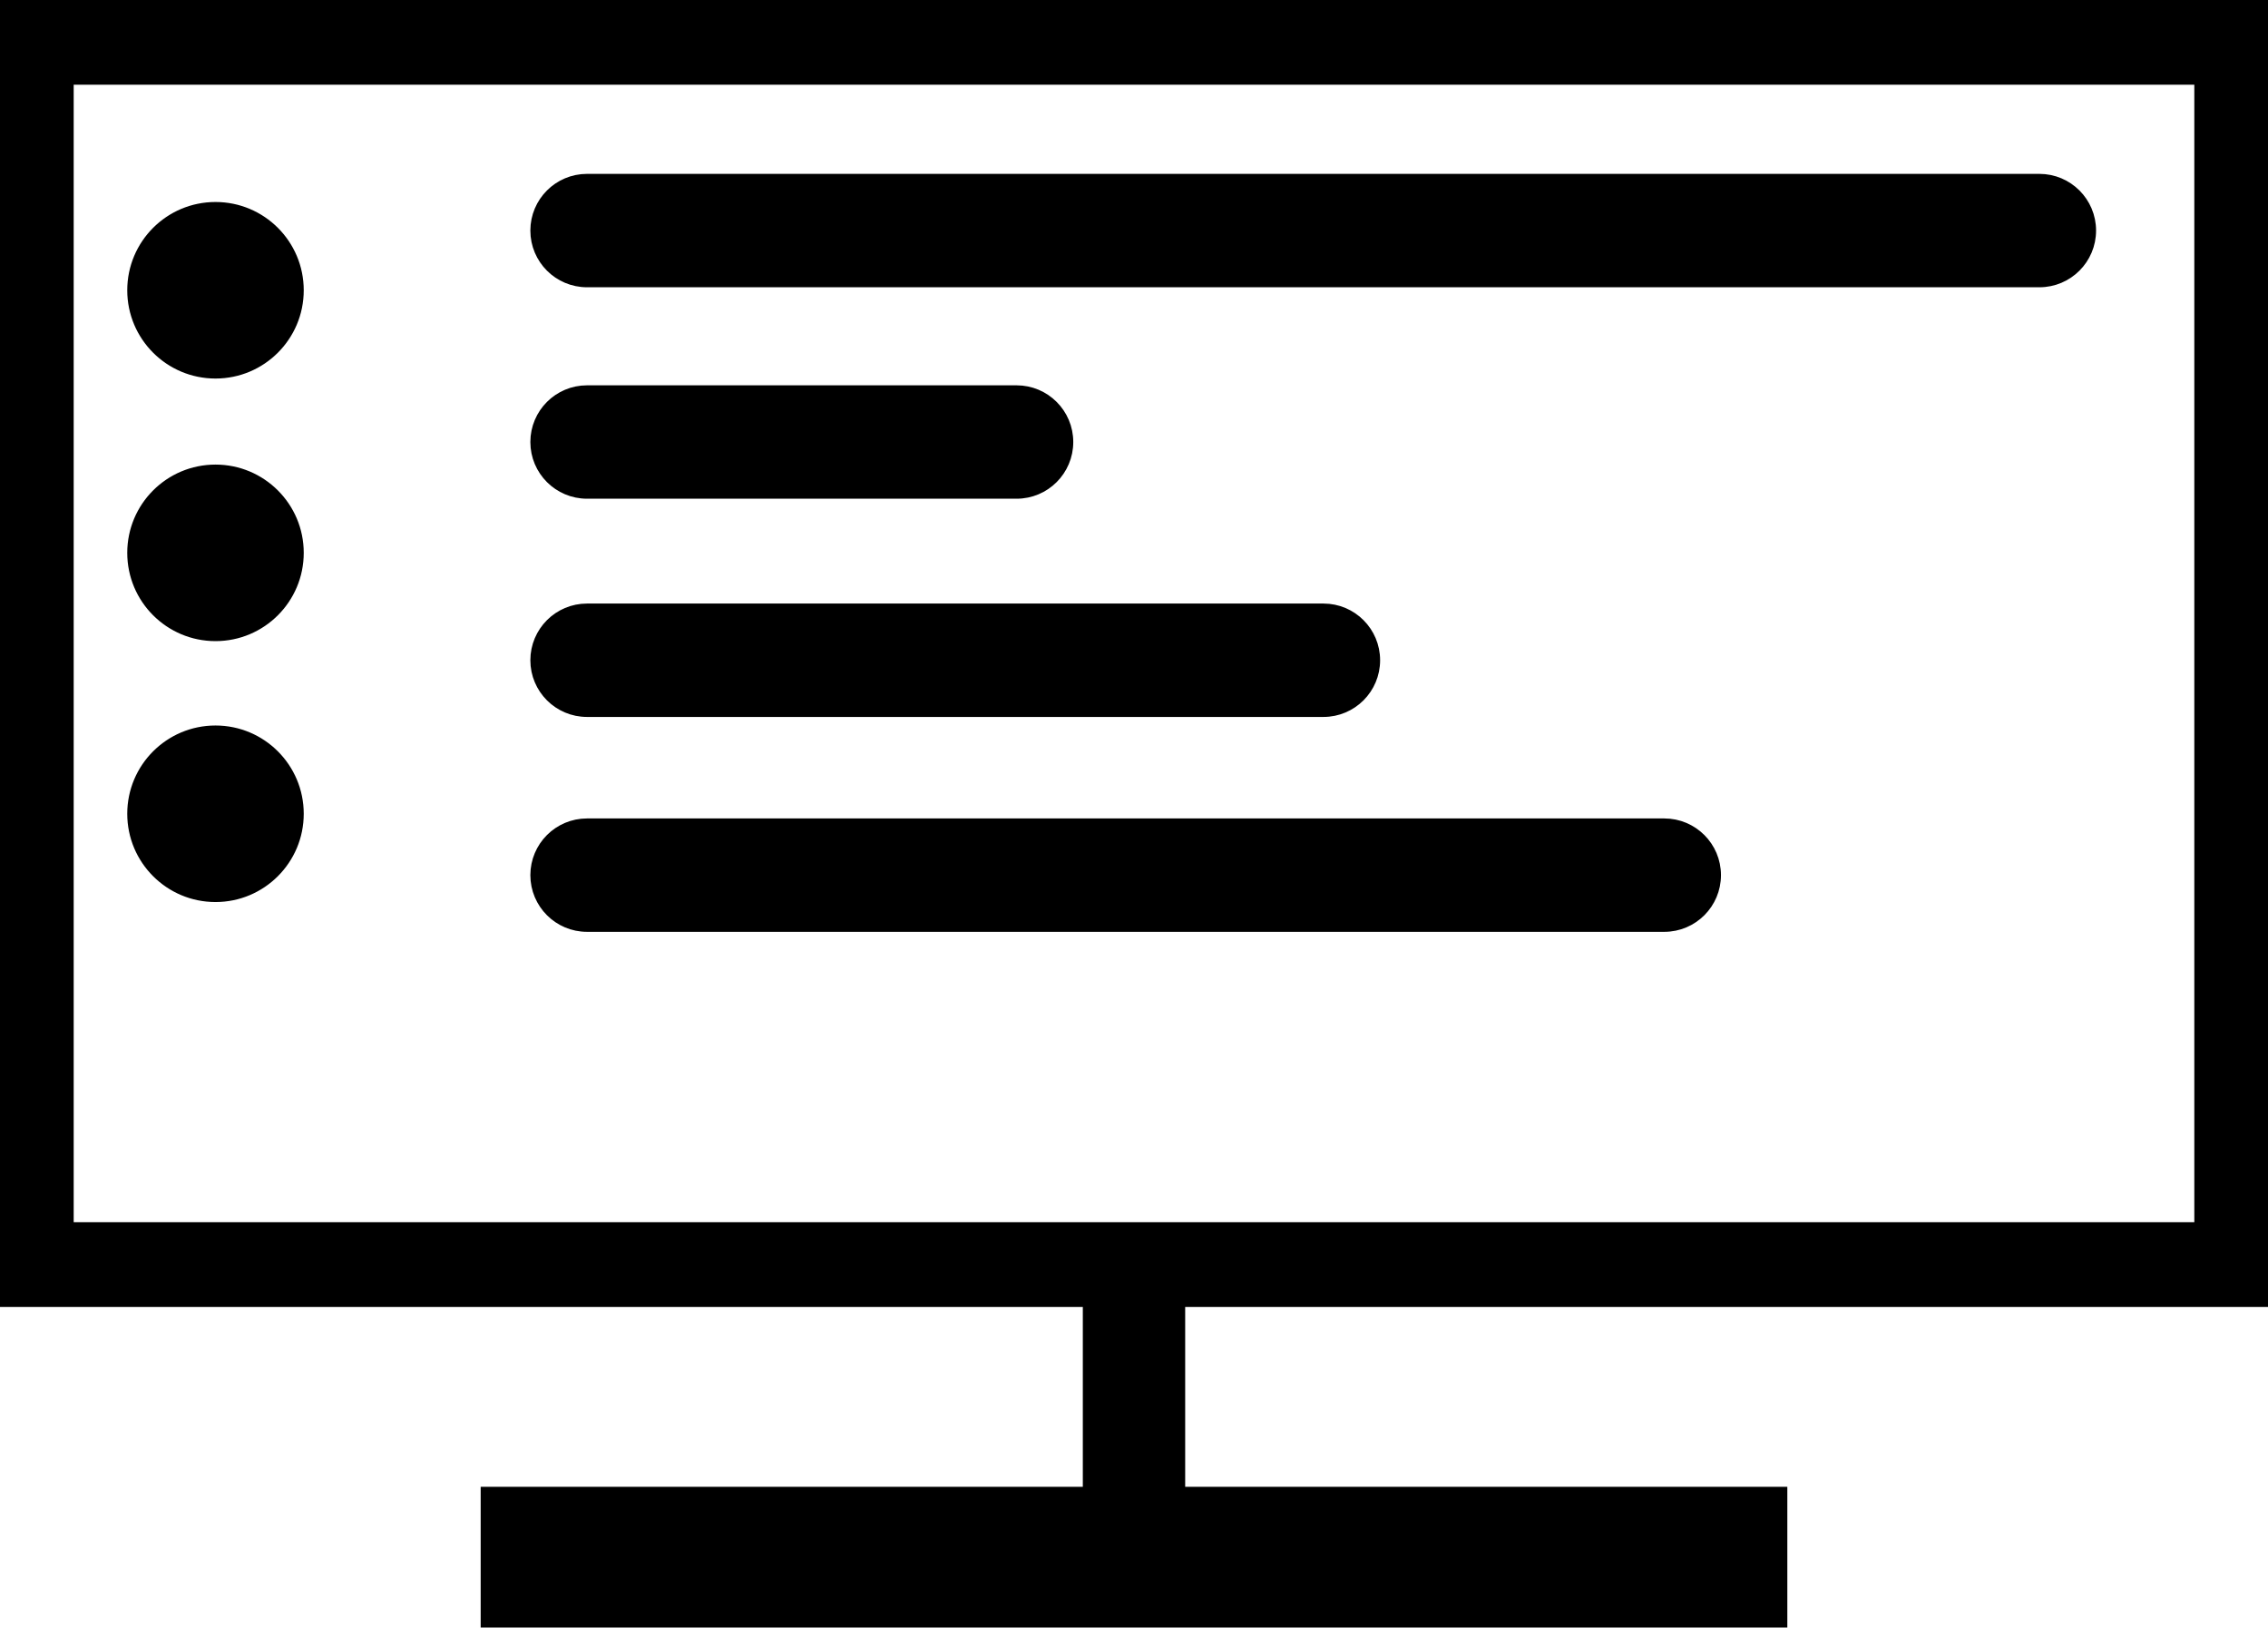
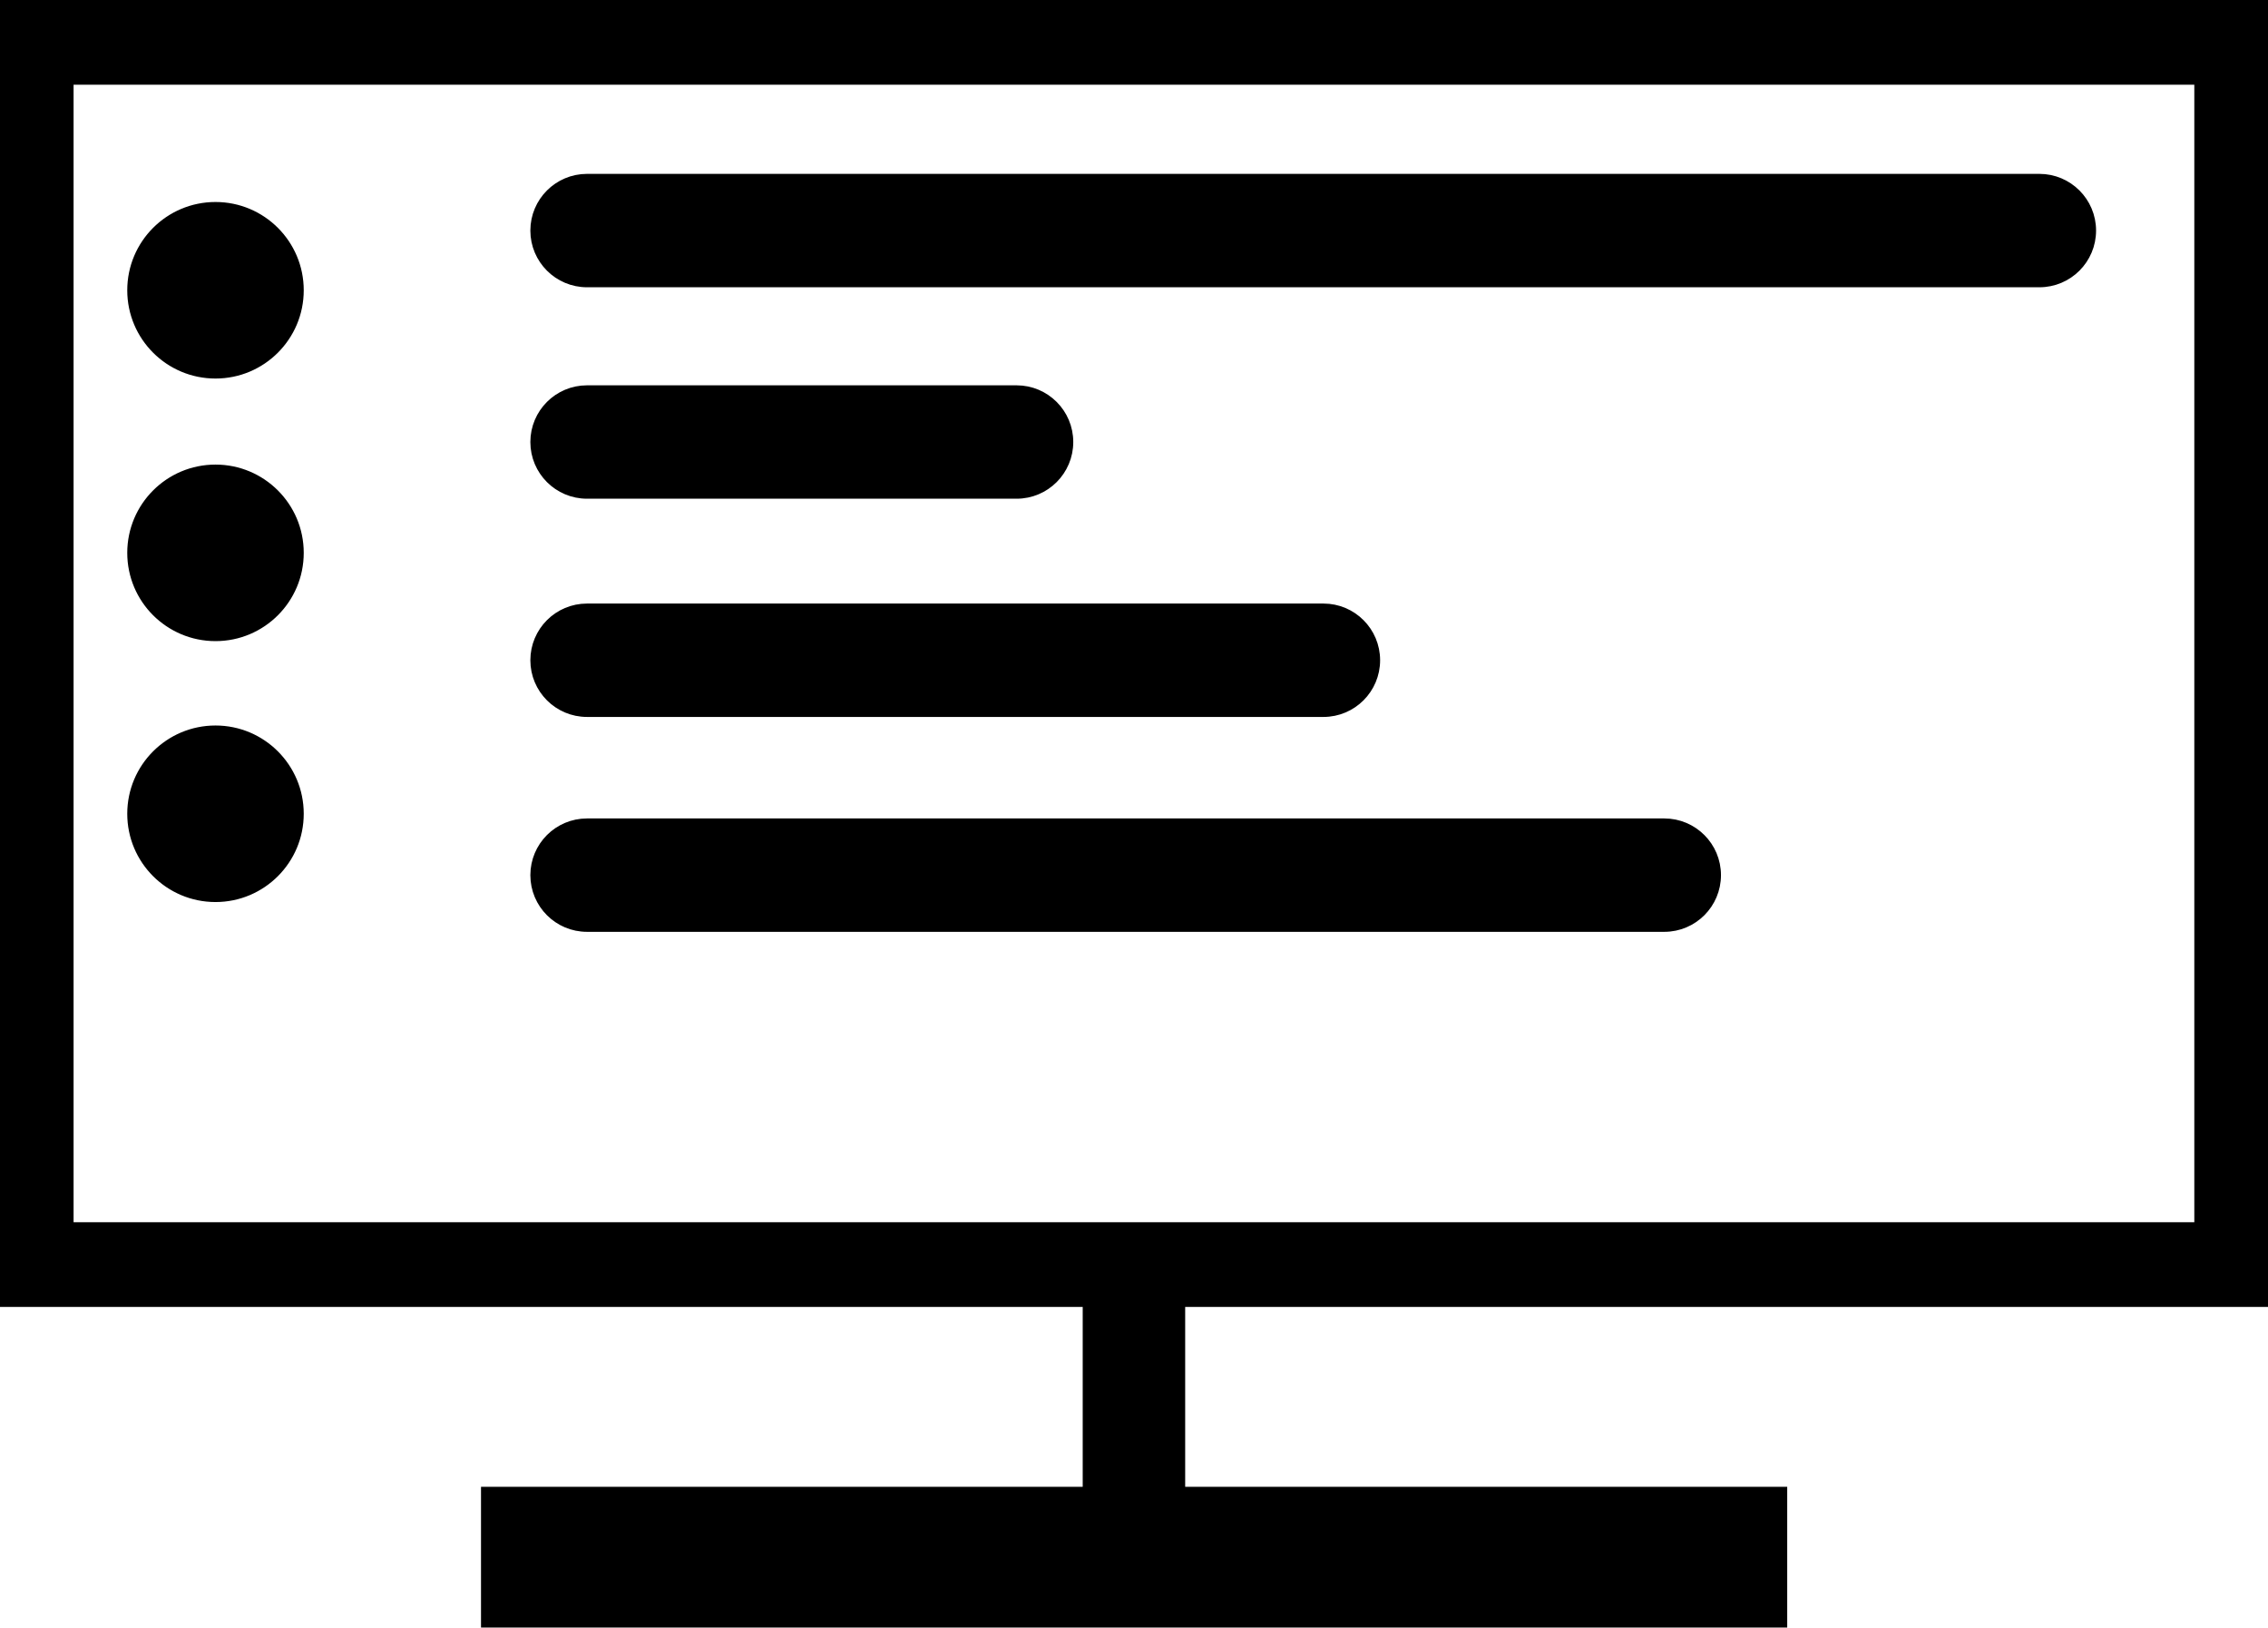
- <svg xmlns="http://www.w3.org/2000/svg" viewBox="0 0 204.07 146.4">
-   <defs>
-     <style>.cls-1{stroke:#000;stroke-miterlimit:10;}</style>
-   </defs>
-   <g id="Layer_2" data-name="Layer 2">
-     <g id="Layer_1-2" data-name="Layer 1">
-       <path class="cls-1" d="M203.57,117.06V.5H.5V117.06H97.93v17.18H43.75V145.9H160.32V134.24H106.14V117.06ZM6.13,110.44V7.12H197.94V110.44Z" />
-       <rect class="cls-1" x="48.22" y="16.14" width="139.88" height="9.2" rx="4.6" />
-       <rect class="cls-1" x="48.22" y="35.16" width="47.85" height="9.2" rx="4.6" />
-       <rect class="cls-1" x="48.22" y="54.79" width="75.46" height="9.2" rx="4.6" />
-       <rect class="cls-1" x="48.22" y="74.12" width="106.13" height="9.2" rx="4.6" />
-       <circle class="cls-1" cx="19.39" cy="26.11" r="7.44" />
-       <circle class="cls-1" cx="19.39" cy="49.73" r="7.44" />
-       <circle class="cls-1" cx="19.39" cy="73.2" r="7.44" />
-     </g>
-   </g>
+ <svg xmlns="http://www.w3.org/2000/svg" width="204.07" height="146.4" viewBox="0 0 204.07 146.4">
+   <path d="M245.79,324.26V207.7H42.72V324.26h97.42v17.18H86V353.1H202.53V341.44H148.36V324.26ZM48.34,317.64V214.32H240.16V317.64Z" transform="translate(-42.22 -207.2)" stroke="#000" stroke-miterlimit="10" />
+   <rect x="48.22" y="16.14" width="139.88" height="9.2" rx="4.6" stroke="#000" stroke-miterlimit="10" />
+   <rect x="48.22" y="35.16" width="47.85" height="9.2" rx="4.6" stroke="#000" stroke-miterlimit="10" />
+   <rect x="48.22" y="54.79" width="75.46" height="9.2" rx="4.6" stroke="#000" stroke-miterlimit="10" />
+   <rect x="48.22" y="74.12" width="106.13" height="9.2" rx="4.6" stroke="#000" stroke-miterlimit="10" />
+   <circle cx="19.39" cy="26.11" r="7.44" stroke="#000" stroke-miterlimit="10" />
+   <circle cx="19.39" cy="49.73" r="7.44" stroke="#000" stroke-miterlimit="10" />
+   <circle cx="19.39" cy="73.2" r="7.44" stroke="#000" stroke-miterlimit="10" />
</svg>
